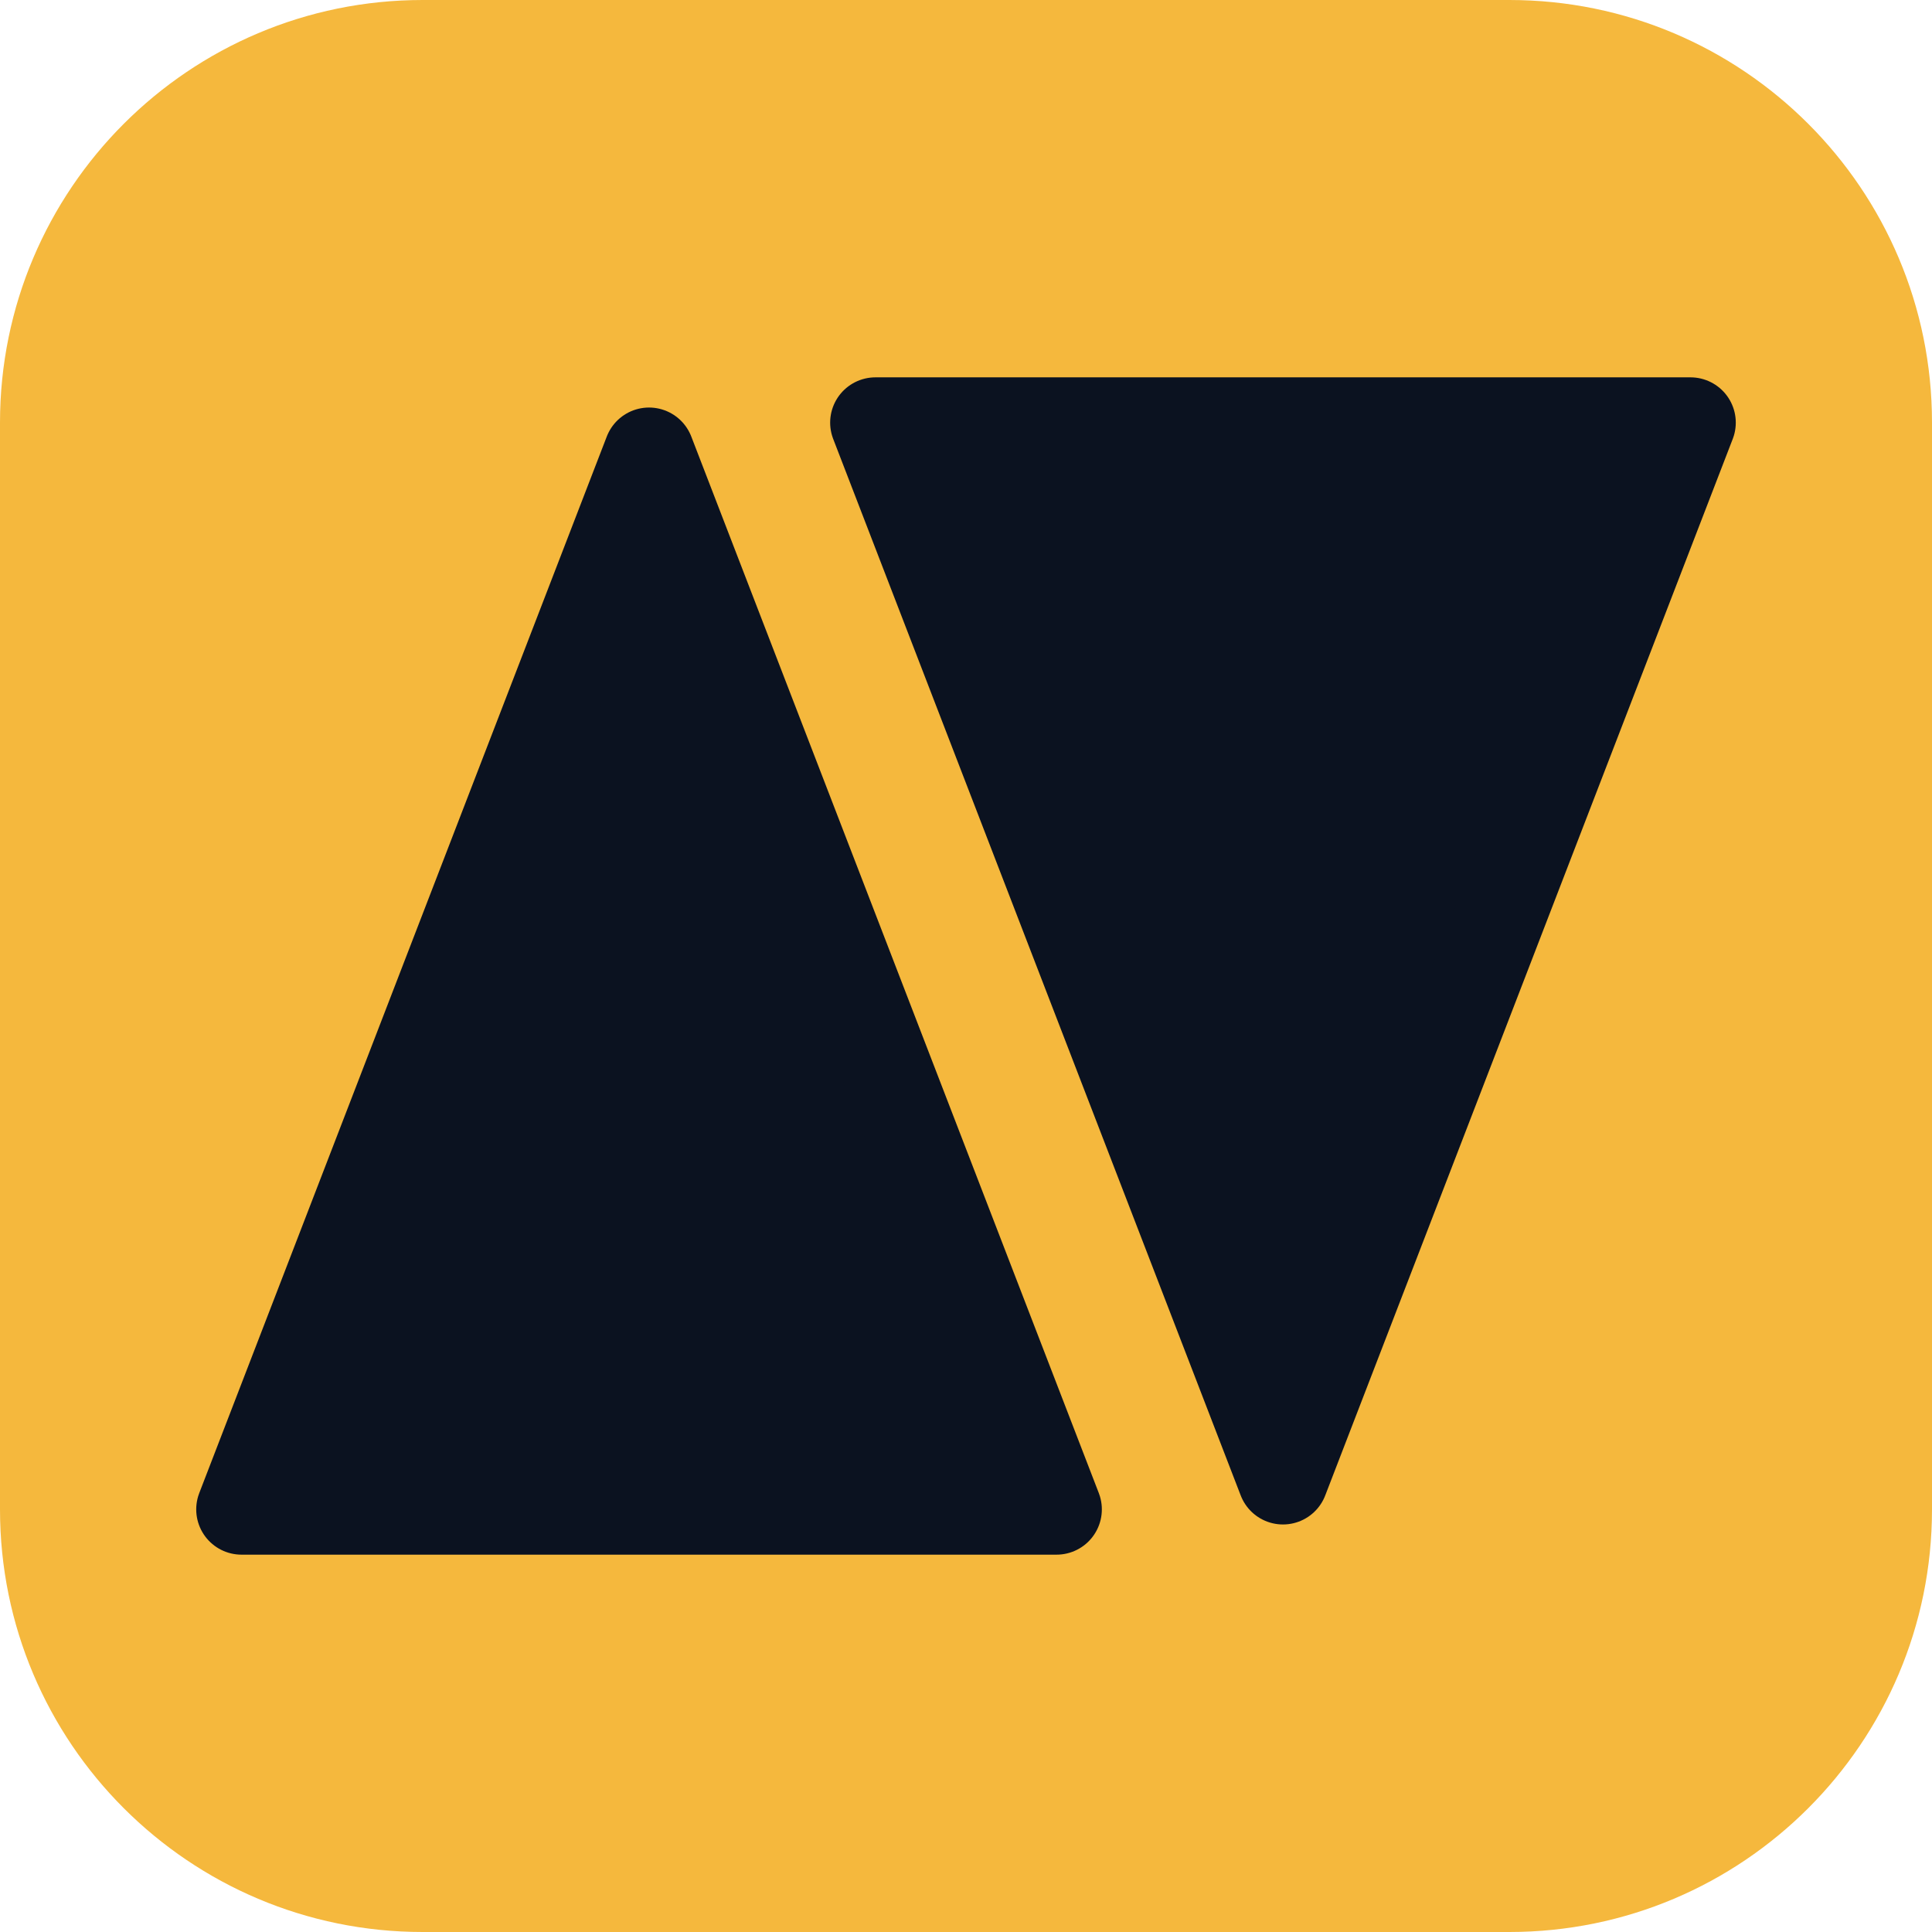
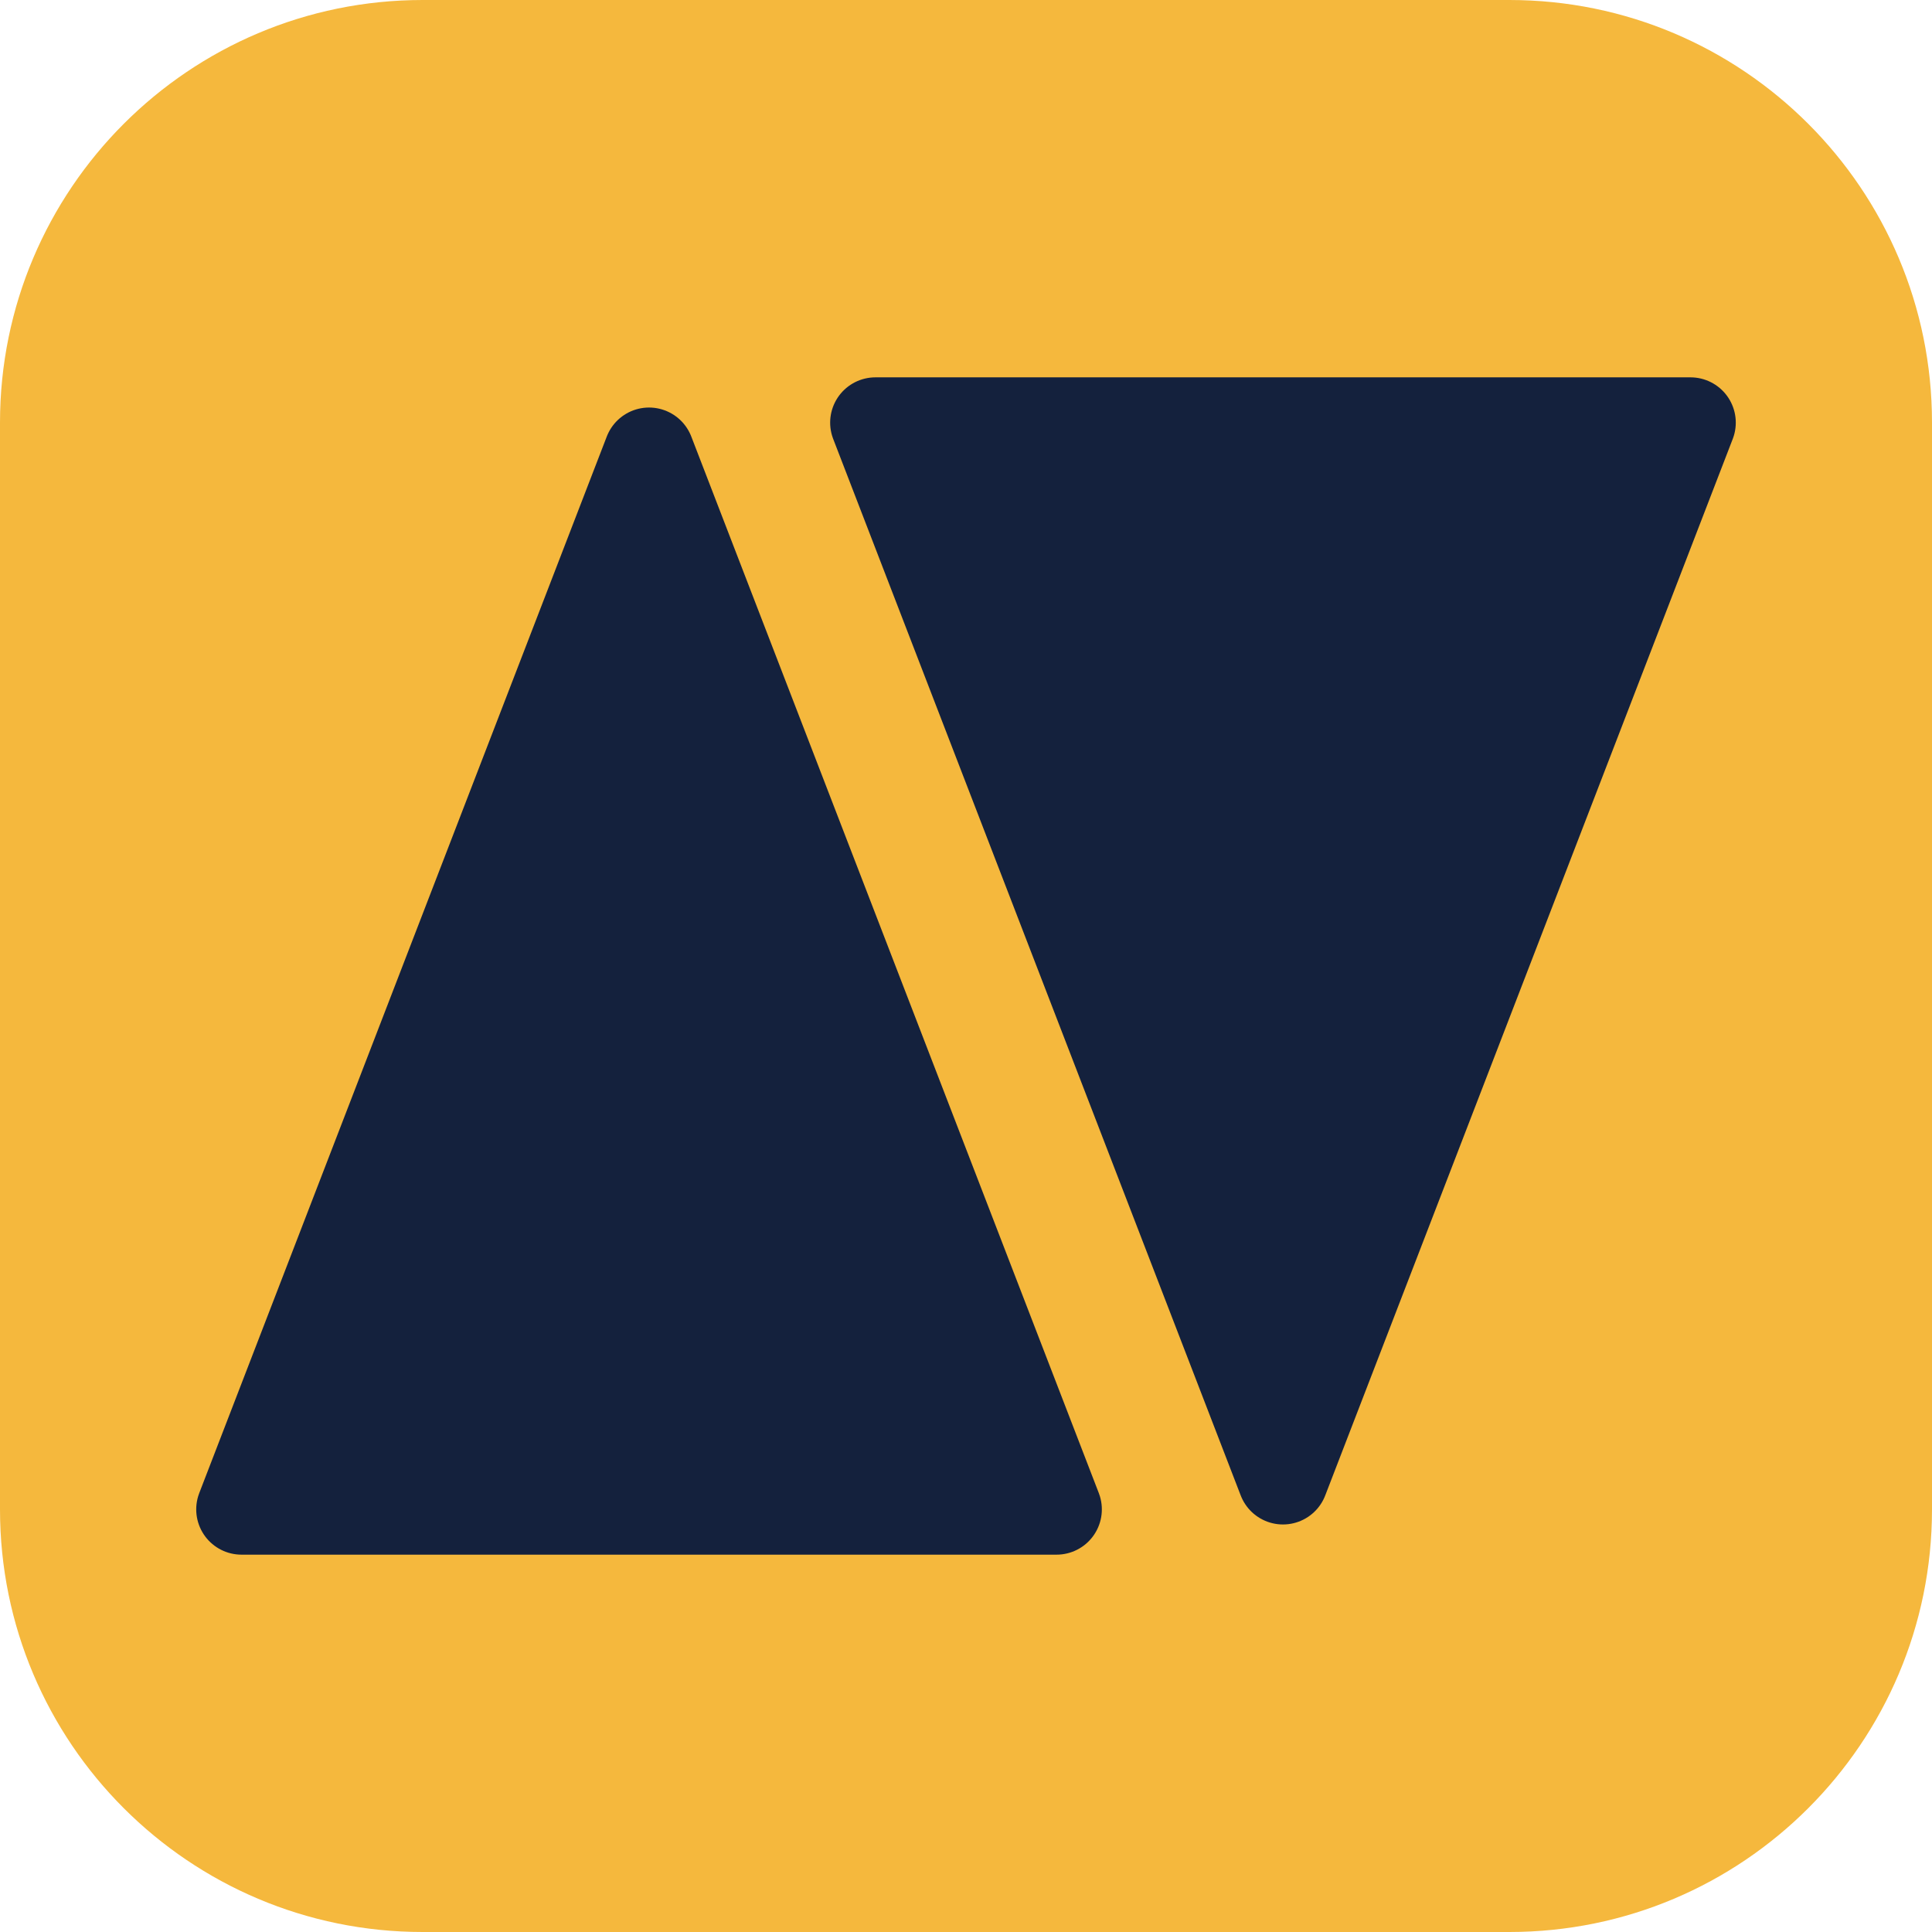
<svg xmlns="http://www.w3.org/2000/svg" viewBox="0 0 64 64">
  <rect width="64" height="64" rx="14" fill="#f5b83d" />
-   <path d="M8 50 L21.5 15 L35 50 Z" fill="#0b1220" stroke="#0b1220" stroke-width="3" stroke-linejoin="round" />
-   <path d="M29 14 L42.5 49 L56 14 Z" fill="#0b1220" stroke="#0b1220" stroke-width="3" stroke-linejoin="round" />
+   <path d="M8 50 L21.5 15 L35 50 Z" fill="#14213d" stroke="#14213d" stroke-width="3" stroke-linejoin="round" />
+   <path d="M29 14 L42.5 49 L56 14 Z" fill="#14213d" stroke="#14213d" stroke-width="3" stroke-linejoin="round" />
</svg>
